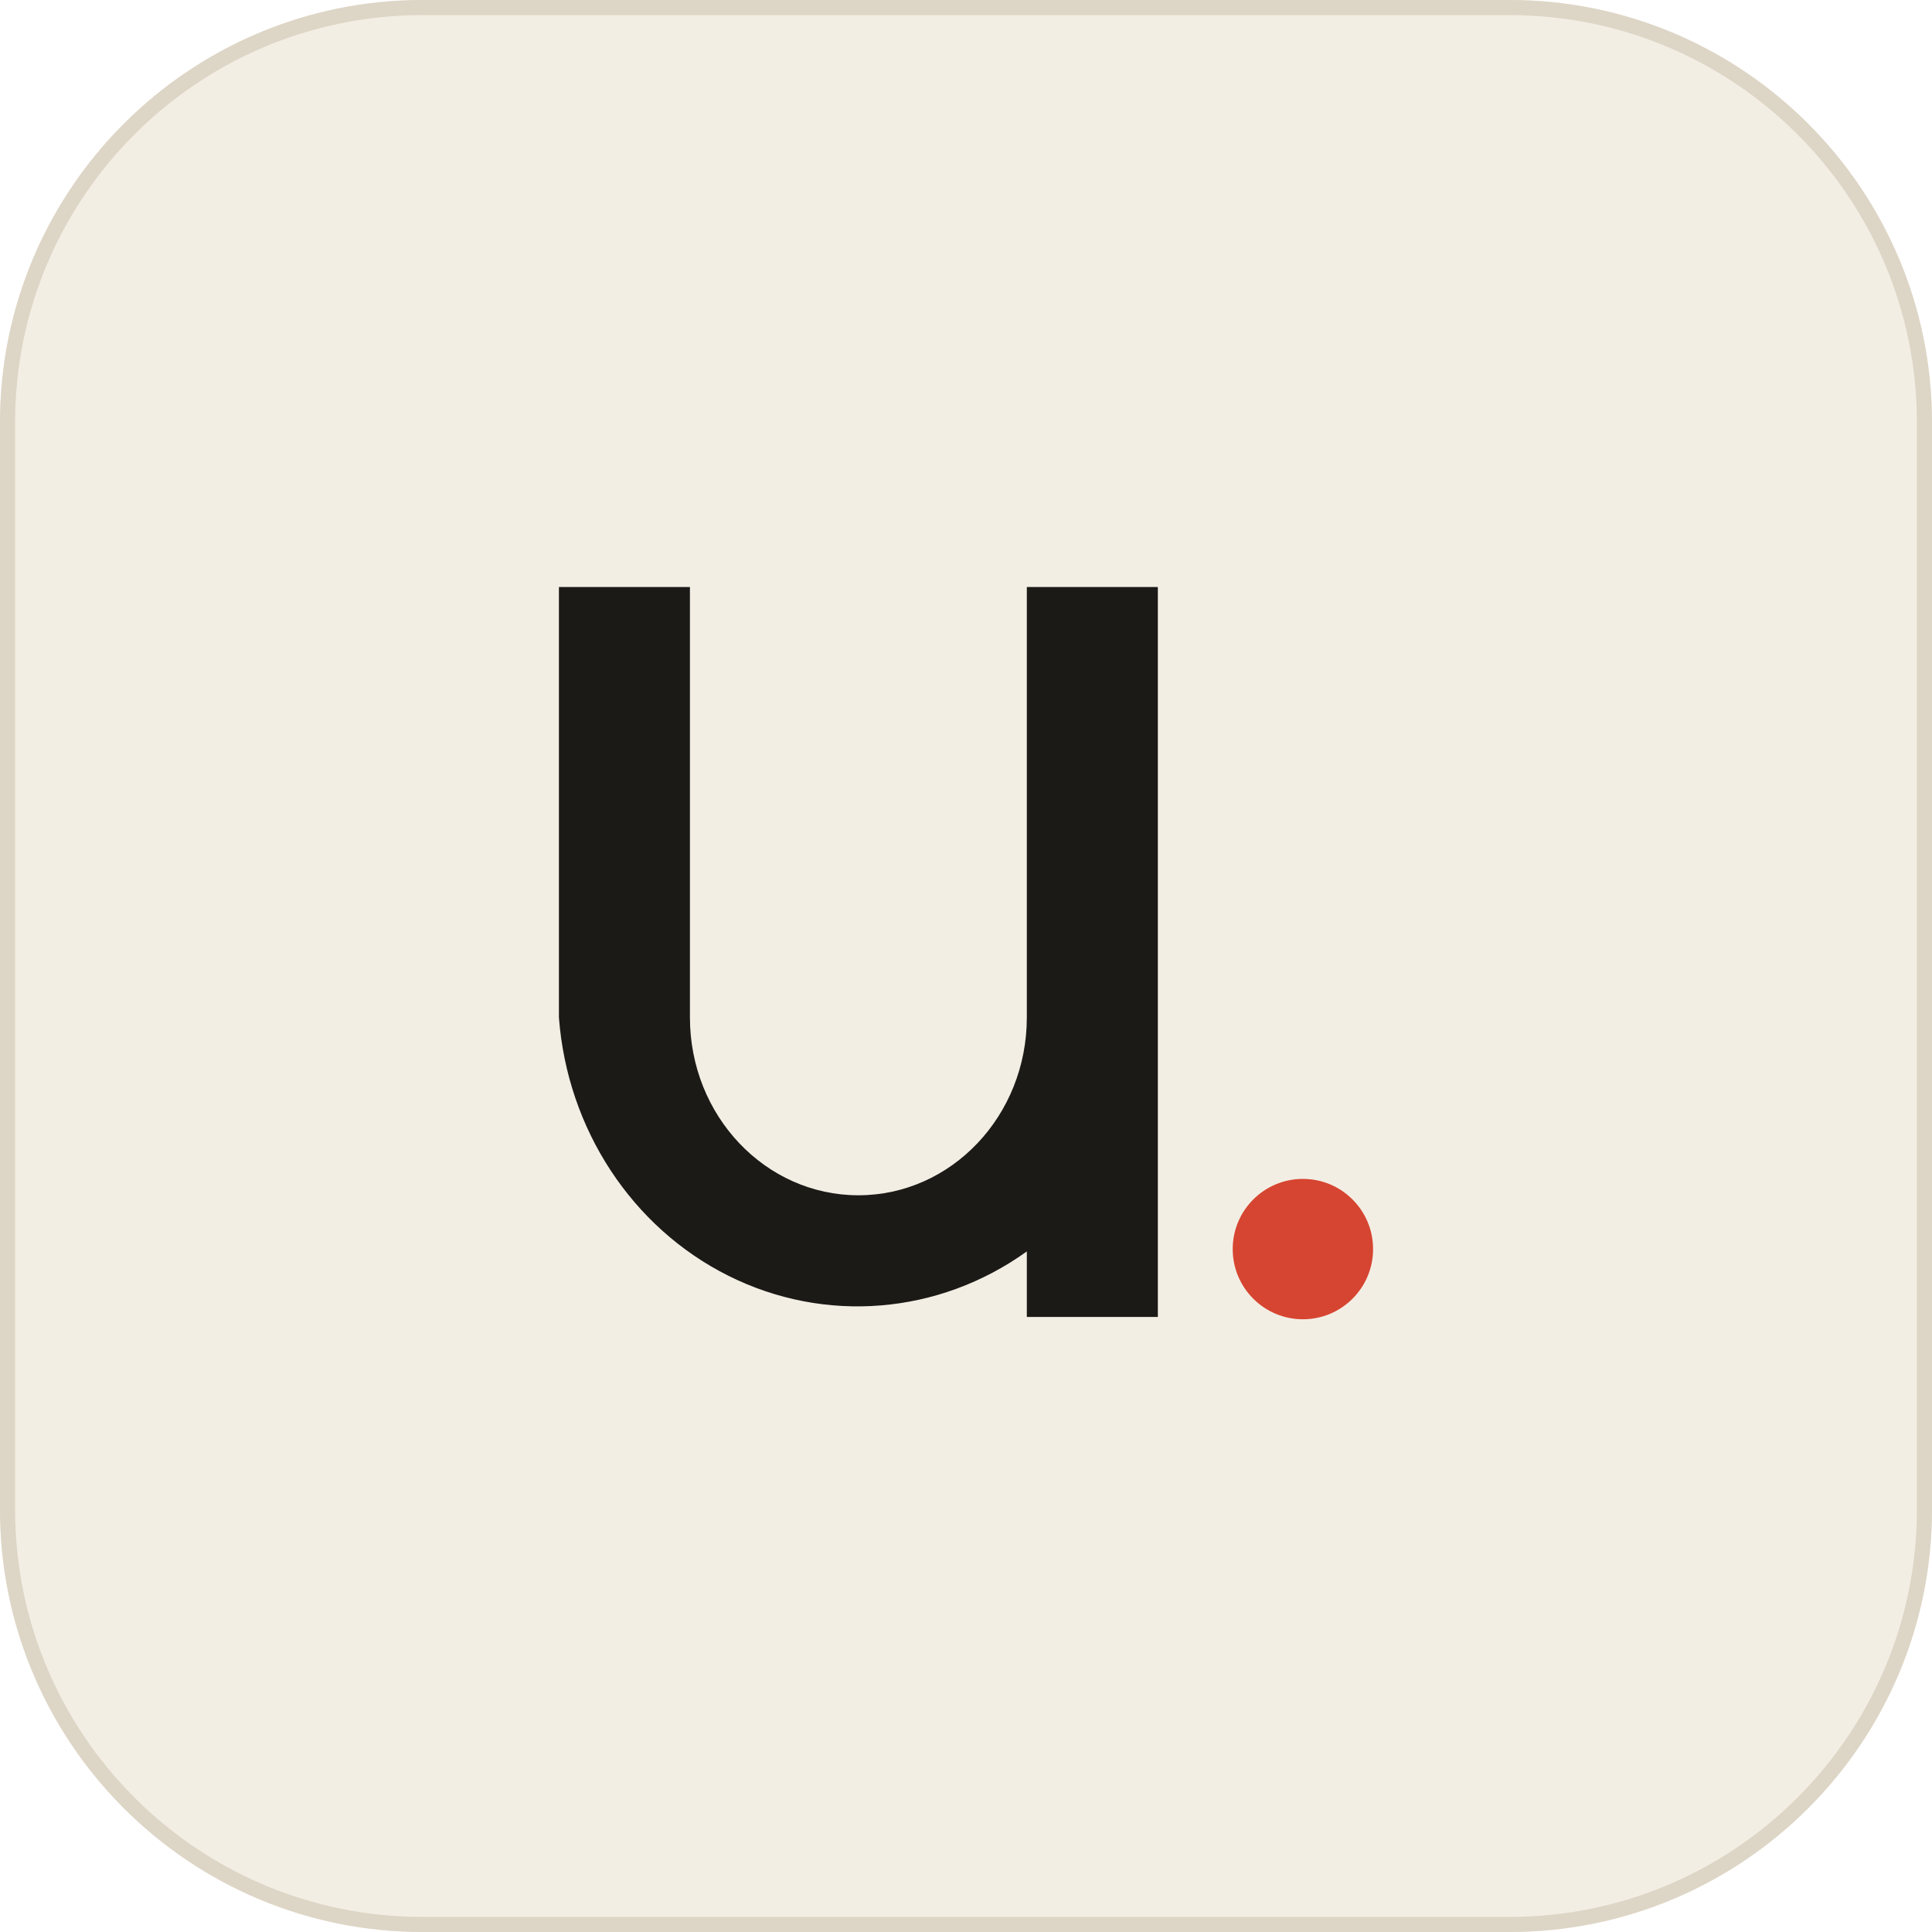
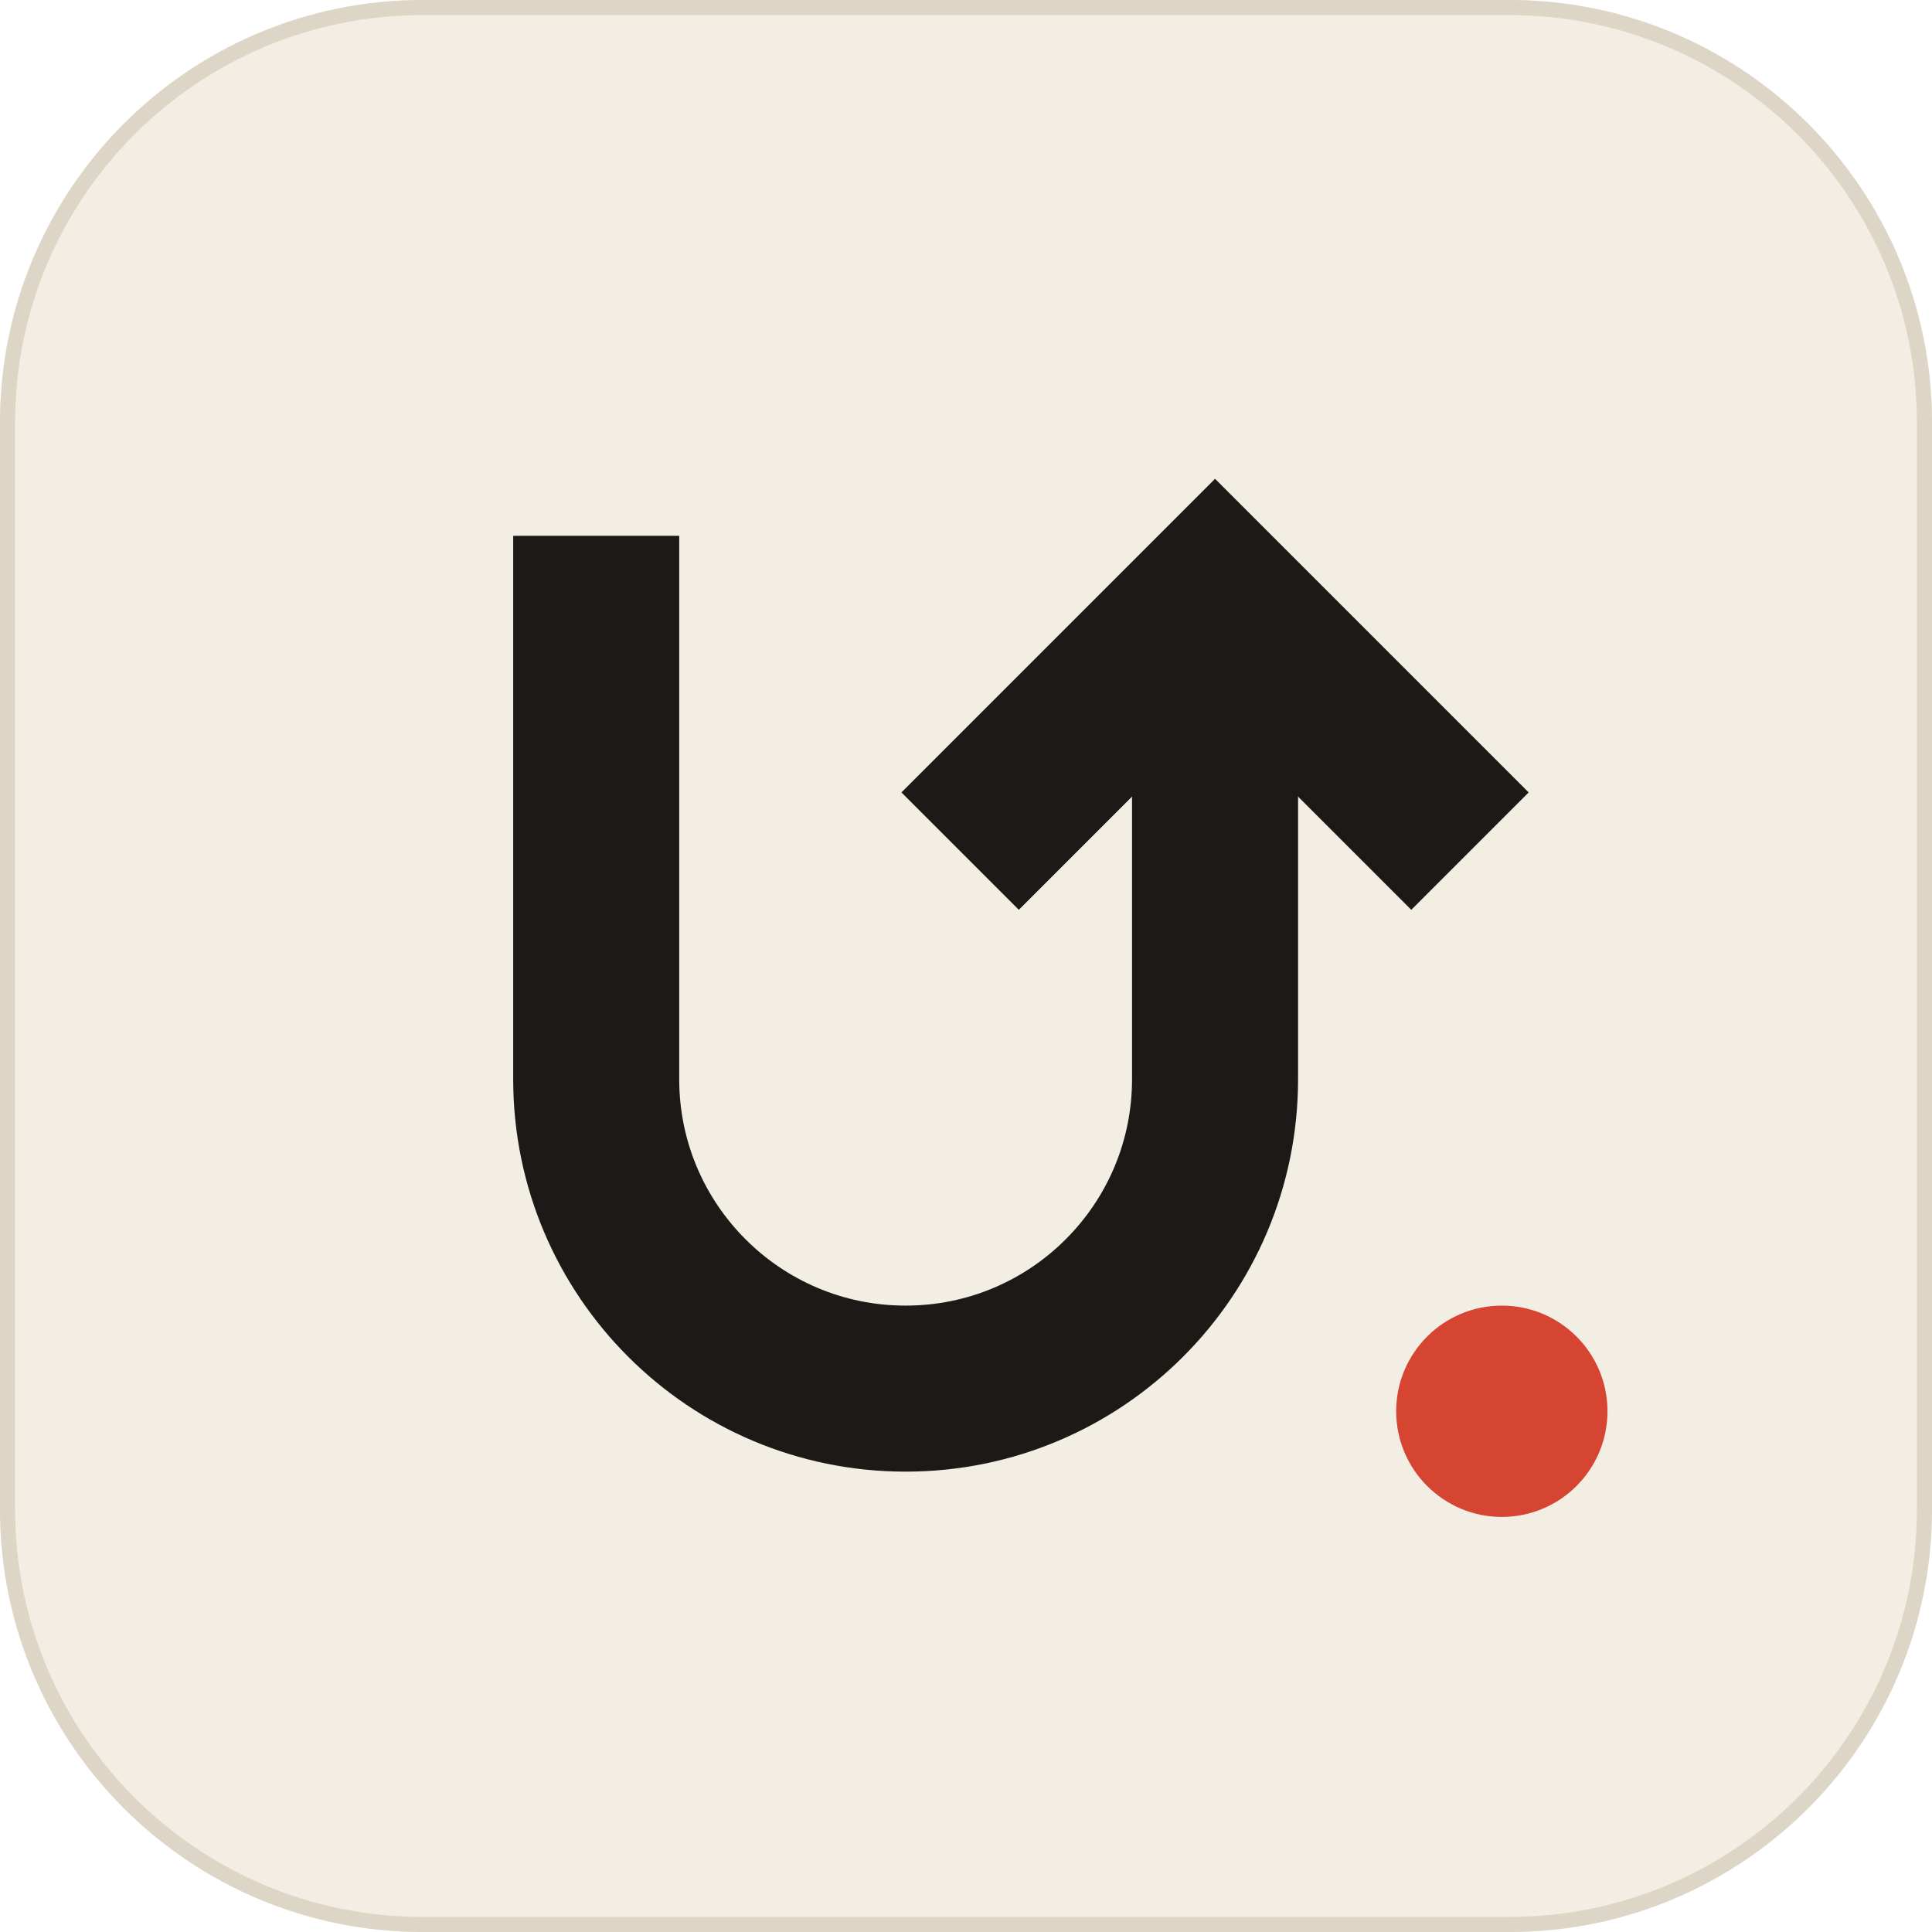
<svg xmlns="http://www.w3.org/2000/svg" viewBox="0 0 256 256">
  <rect width="256" height="256" rx="56" fill="#F3EEE4" />
  <rect x="1" y="1" width="254" height="254" rx="55" fill="none" stroke="#DDD5C6" stroke-width="2" />
-   <g transform="translate(128 128) scale(.62) translate(-131 -131) translate(2 -6)">
-     <path fill="#1B1A17" d="M42 56 H70 V148 A36 38 0 0 0 142 148 V56 H170 V212 H142 V198 A64 67 0 0 1 42 148 Z" />
-     <circle fill="#D64531" cx="201" cy="197.5" r="15" />
-   </g>
+   <path d="M79 71V143A41 41 0 0 0 161 143V85" fill="none" stroke="#1B1A17" stroke-width="22" />
+   <path d="M135 105 161 79 187 105" fill="none" stroke="#1B1A17" stroke-width="22" stroke-linecap="square" />
+   <circle cx="199" cy="187" r="14" fill="#D64531" />
</svg>
